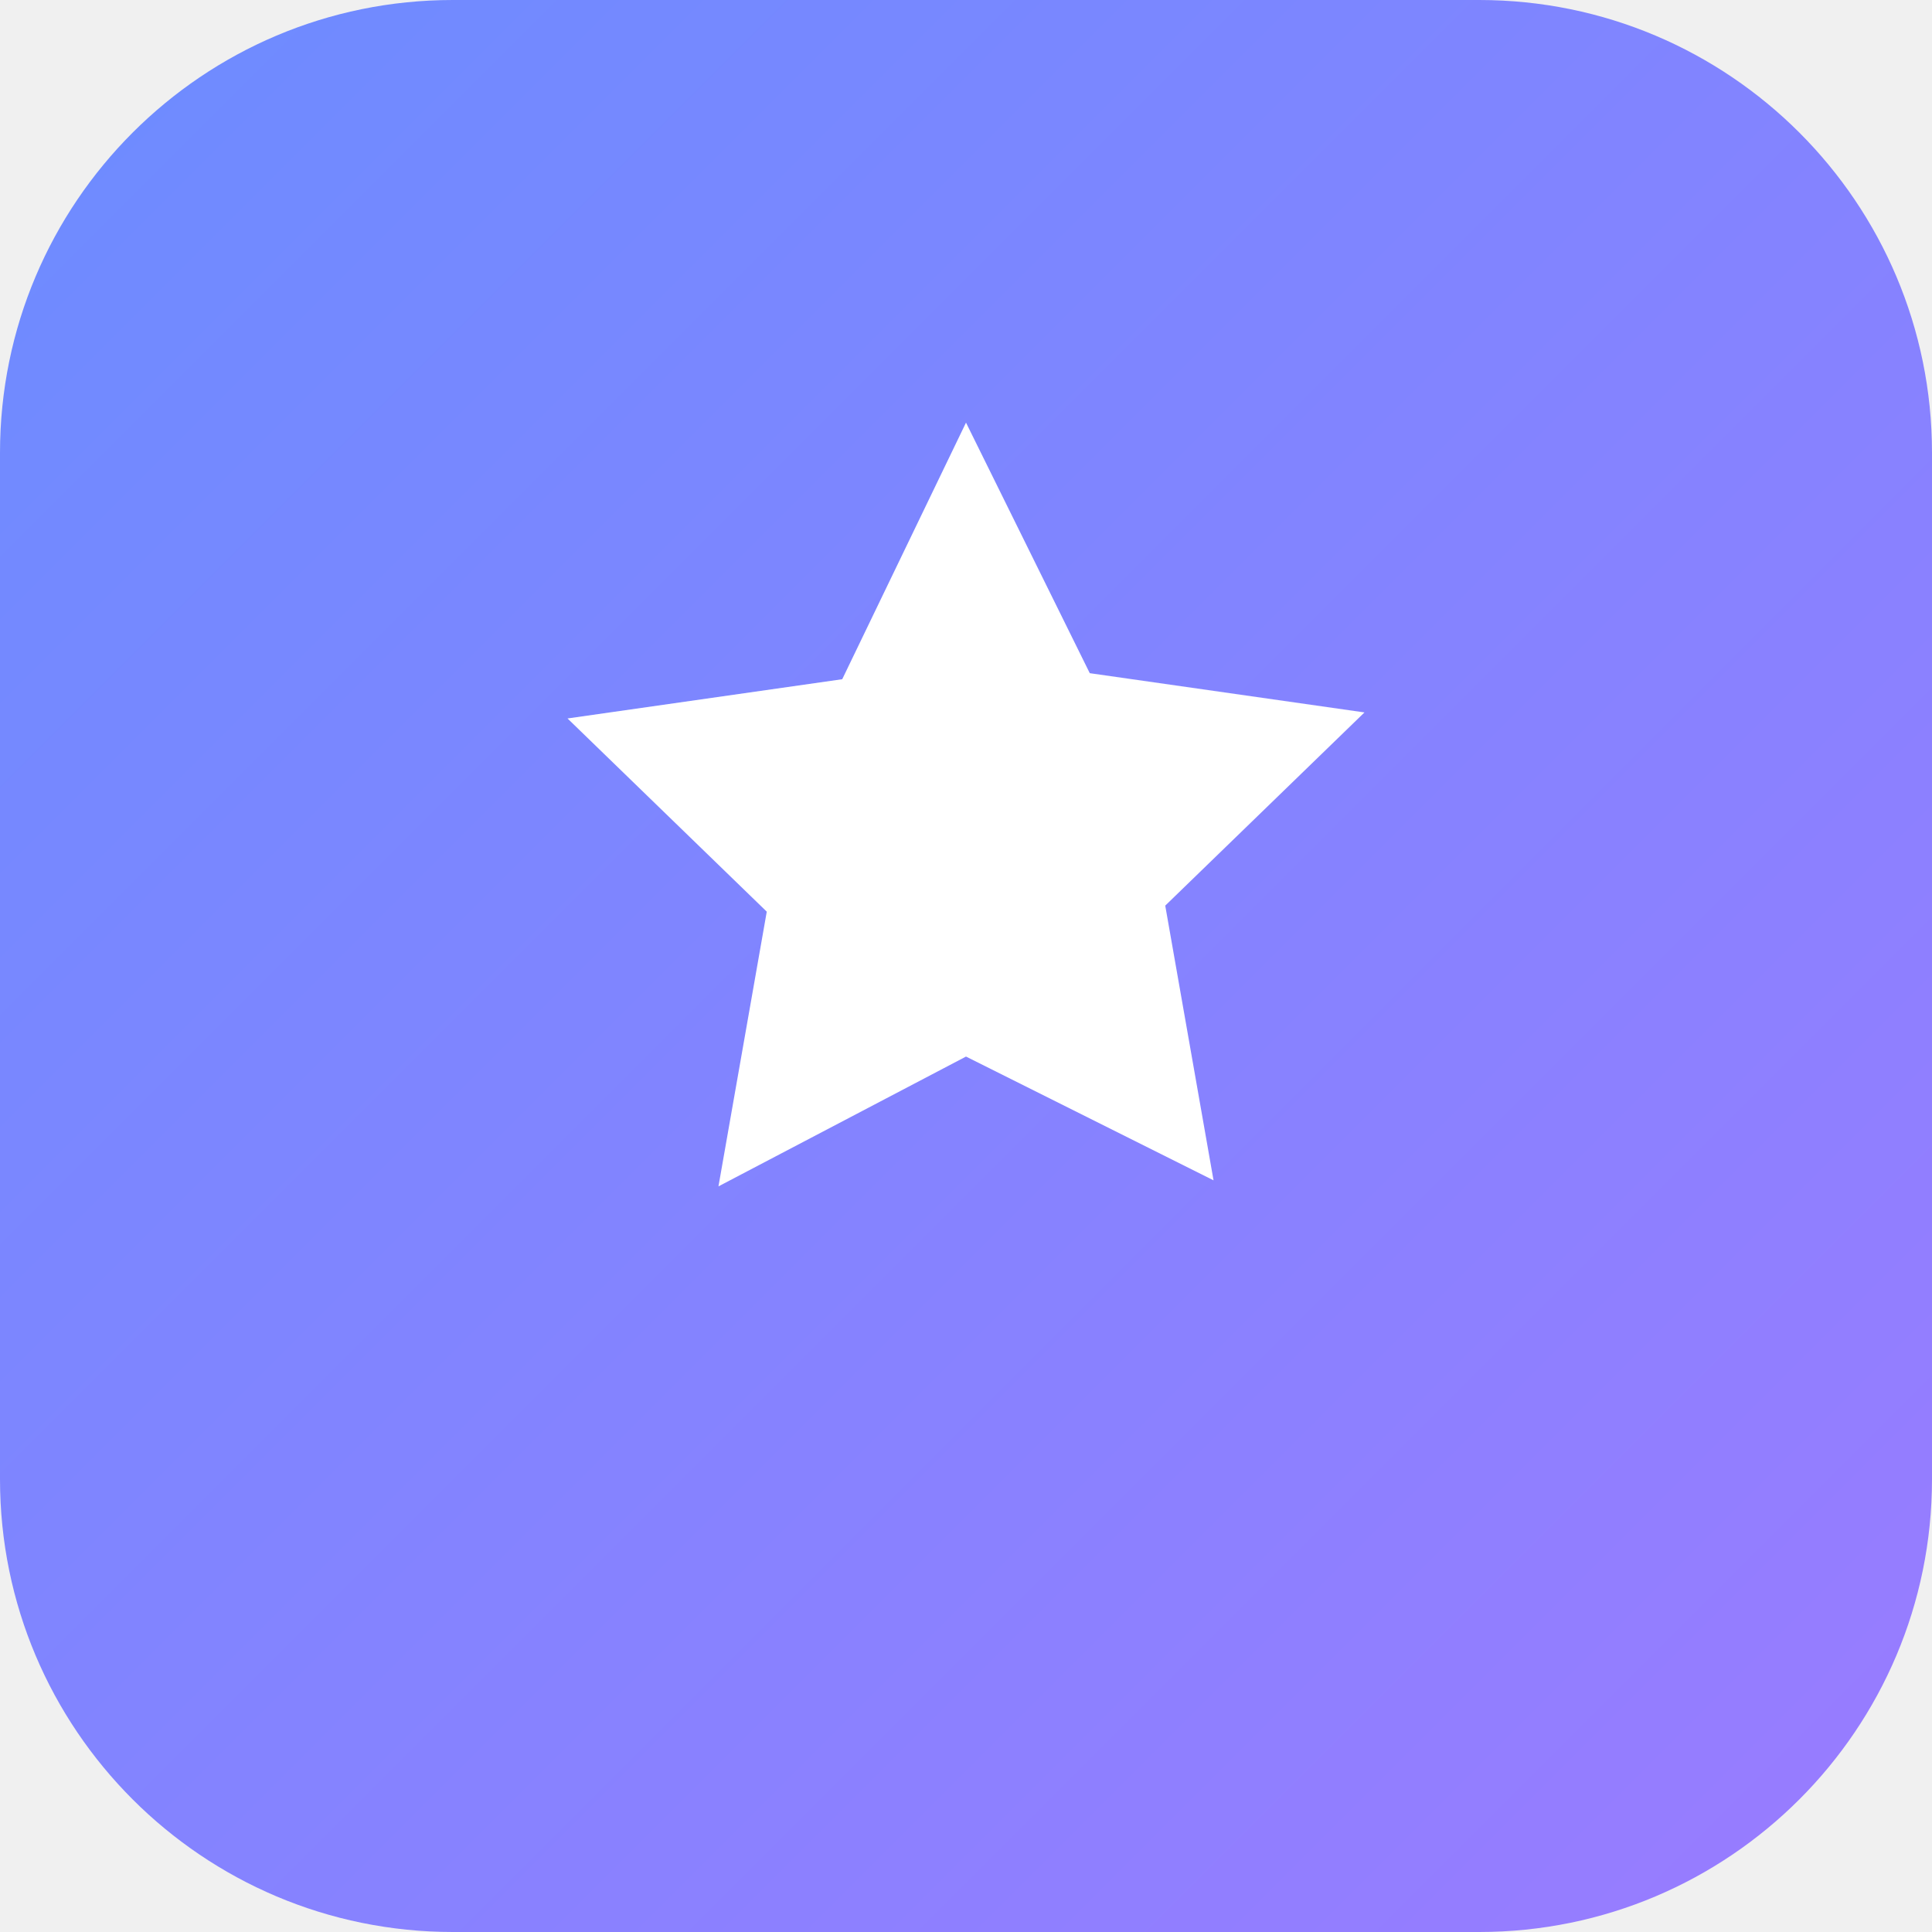
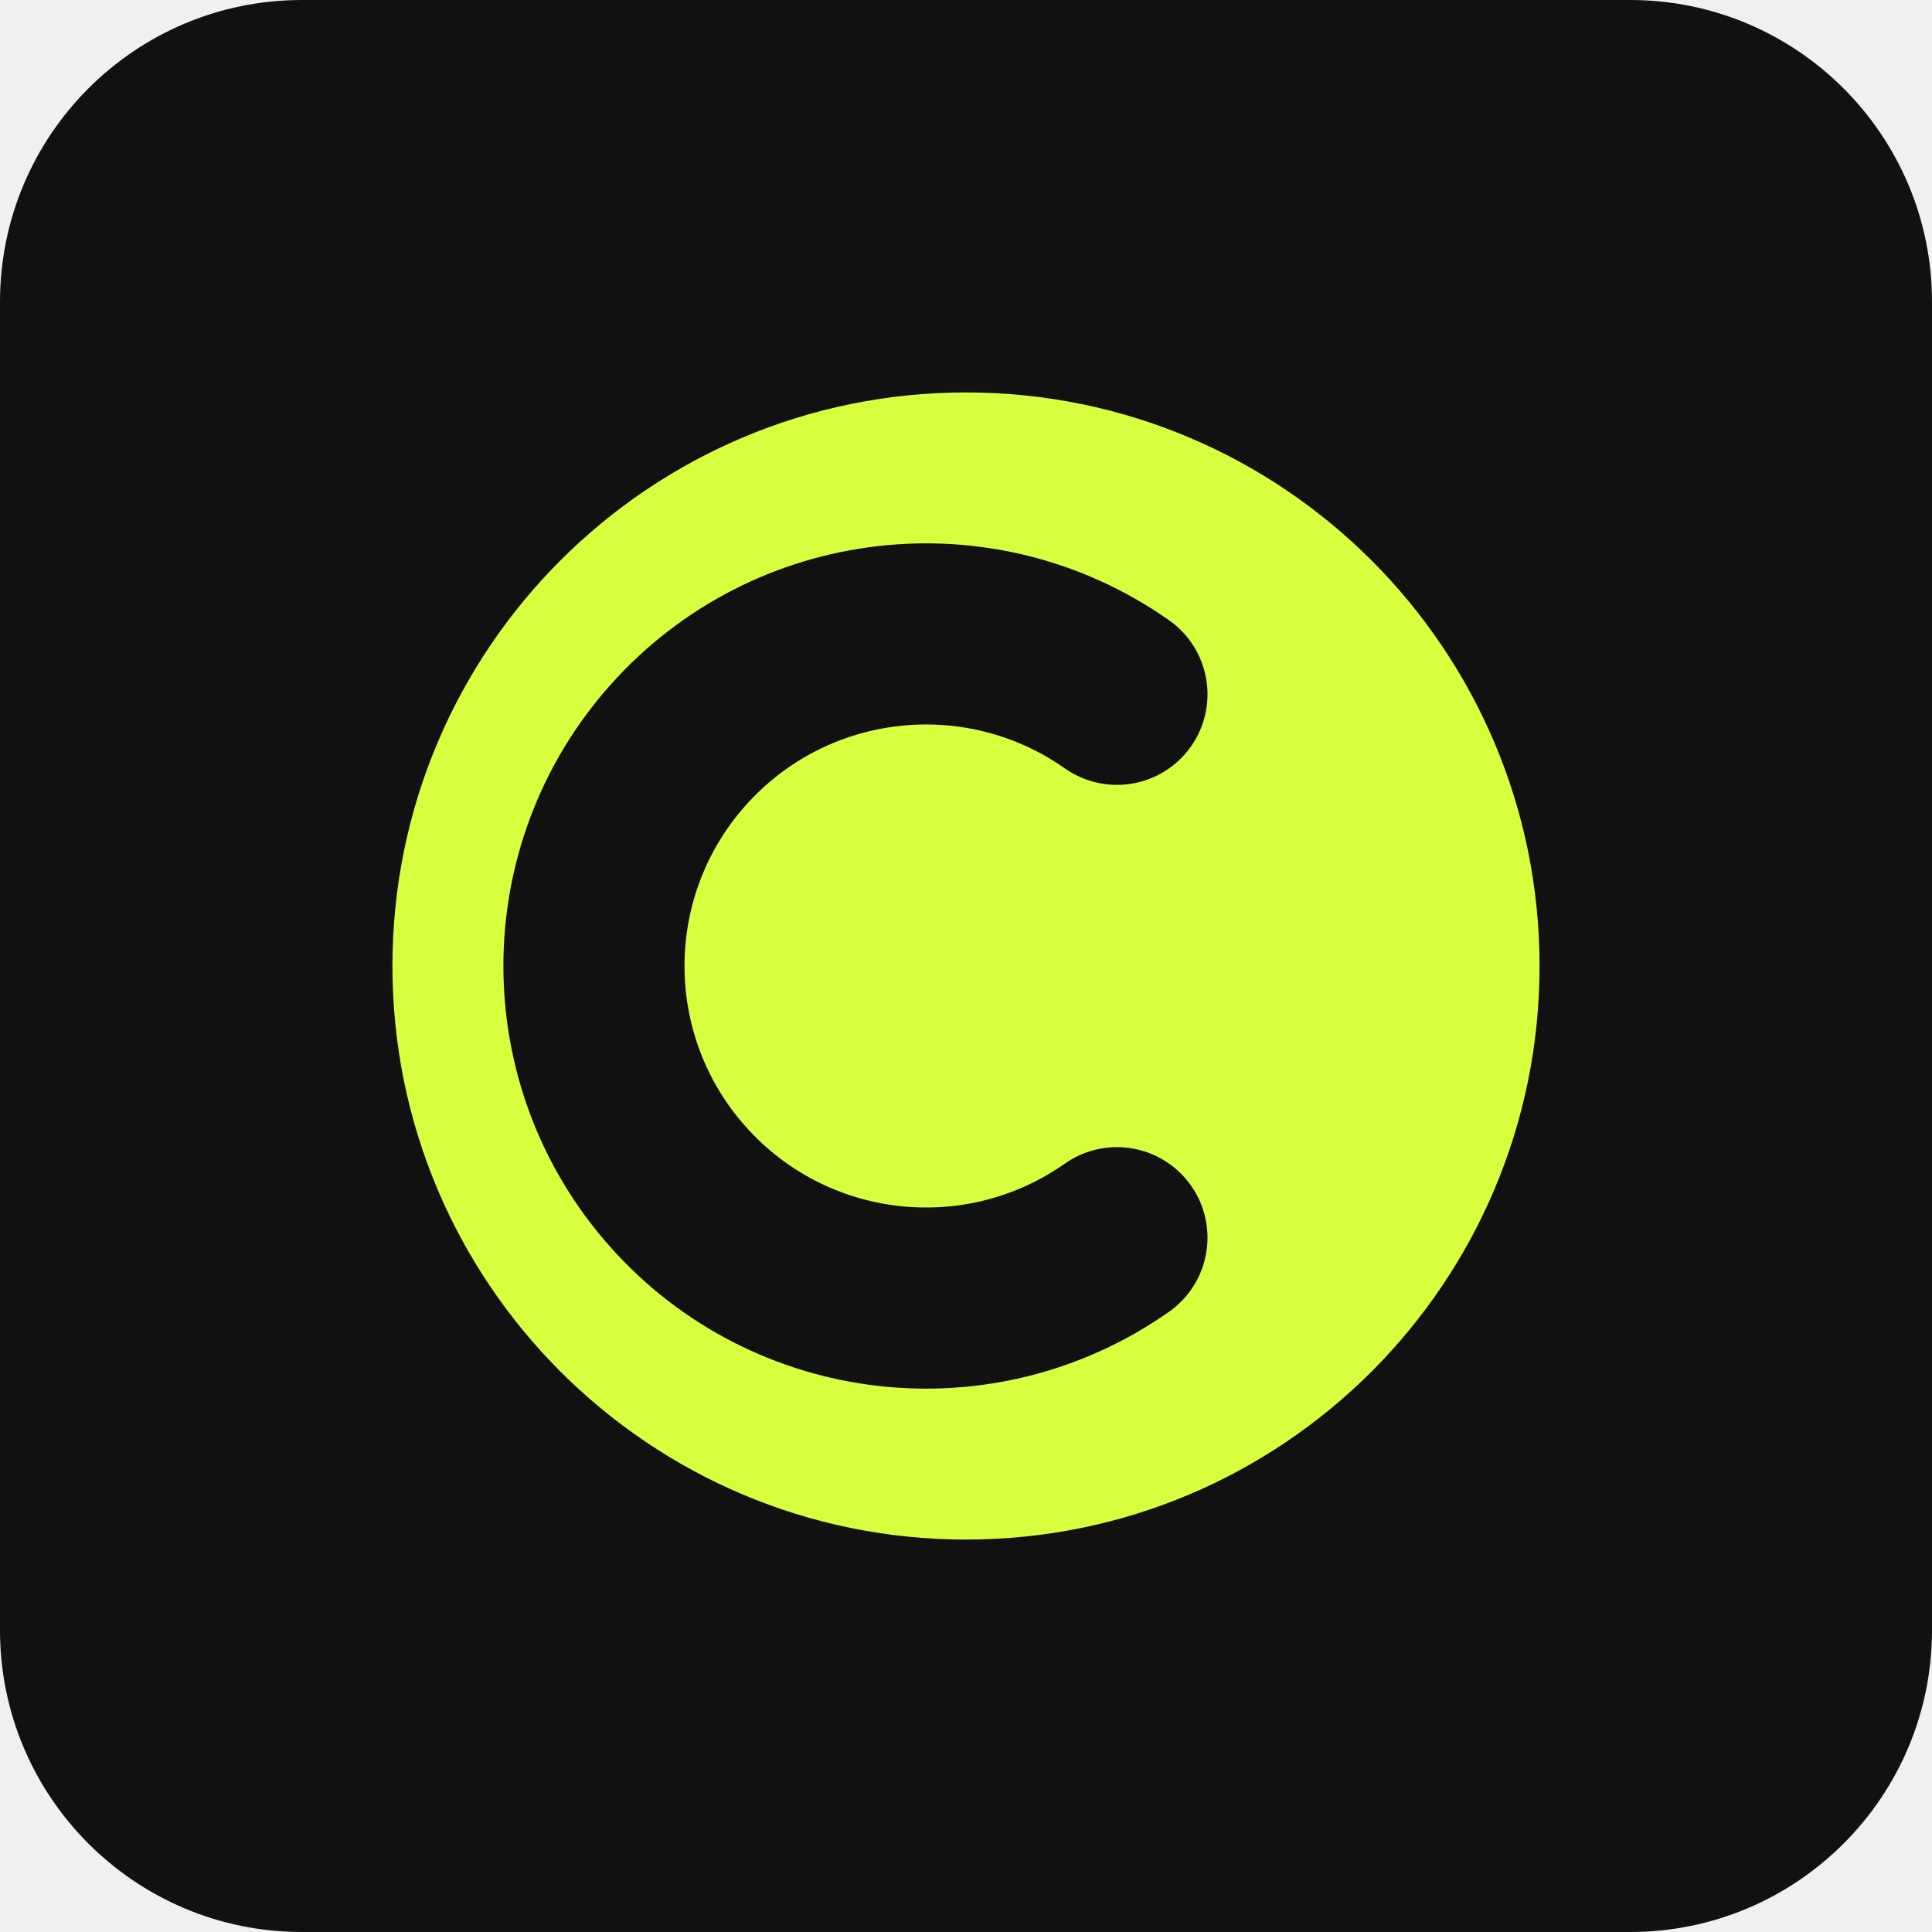
<svg xmlns="http://www.w3.org/2000/svg" viewBox="0 0 64 64">
-   <defs>
-     <linearGradient id="g" x1="0" y1="0" x2="1" y2="1">
-       <stop offset="0" stop-color="#6c8cff" />
-       <stop offset="1" stop-color="#9a7bff" />
-     </linearGradient>
-   </defs>
-   <rect width="64" height="64" rx="15" fill="url(#g)" />
-   <path d="M32 14l4.1 8.3 9.1 1.3-6.6 6.4 1.6 9.1L32 35l-8.2 4.3 1.6-9.1-6.6-6.4 9.1-1.3z" fill="#fff" />
+   <rect width="64" height="64" rx="10" fill="#111111" />
+   <circle cx="32" cy="32" r="19" fill="#d8ff3e" />
+   <path d="M37 23a11 11 0 1 0 0 18" fill="none" stroke="#111111" stroke-width="6" stroke-linecap="round" />
</svg>
